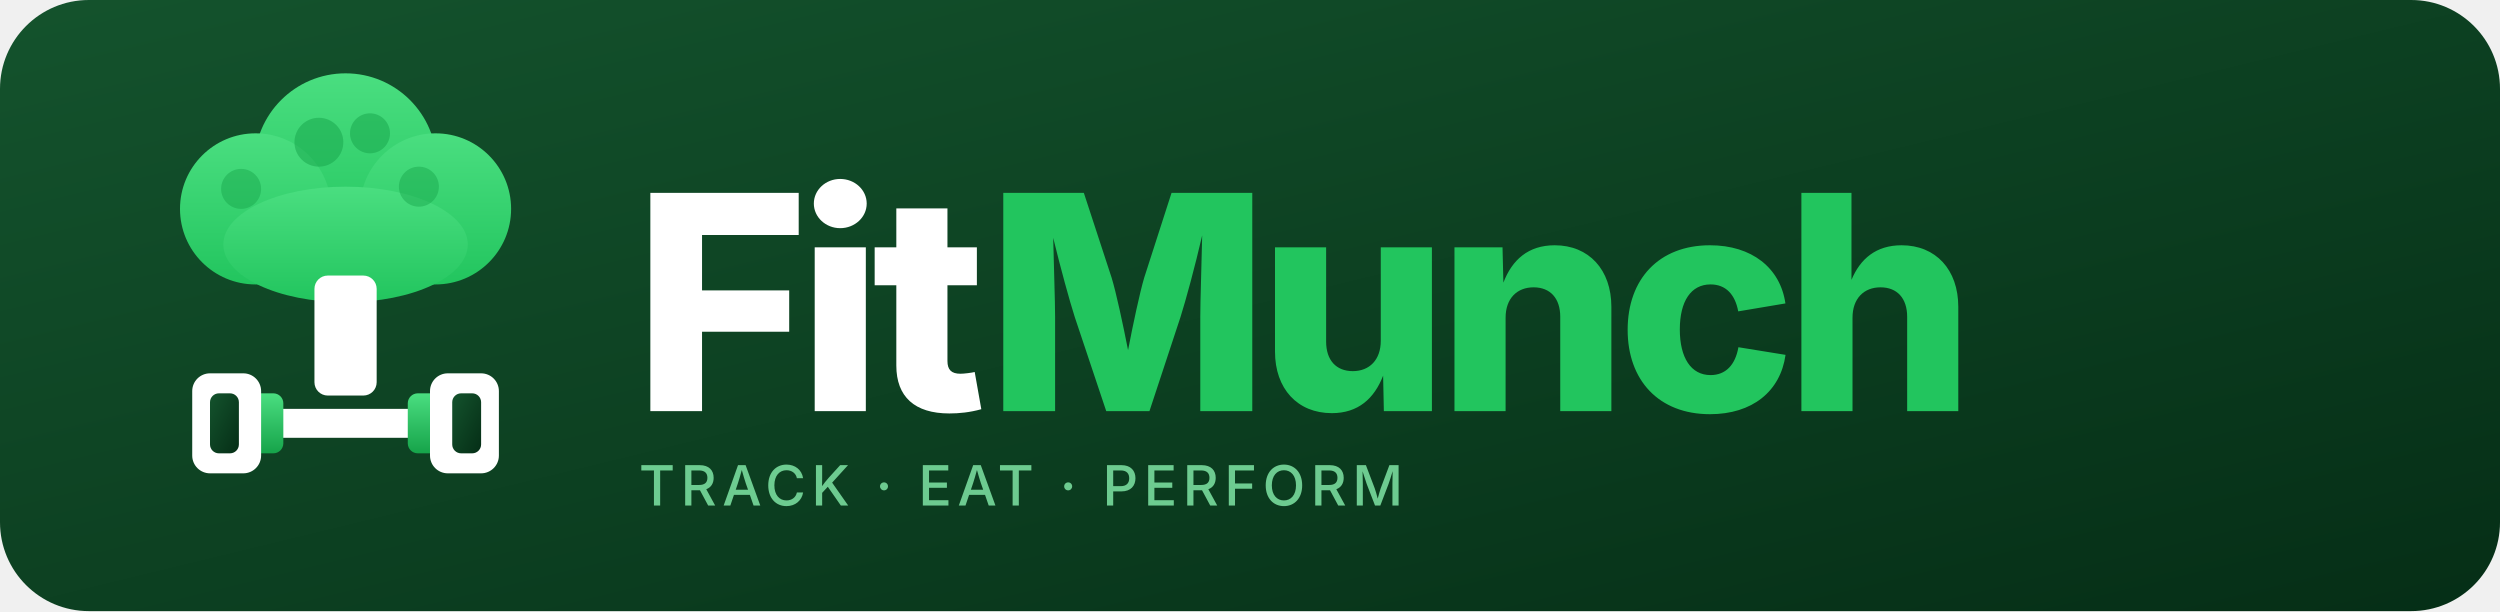
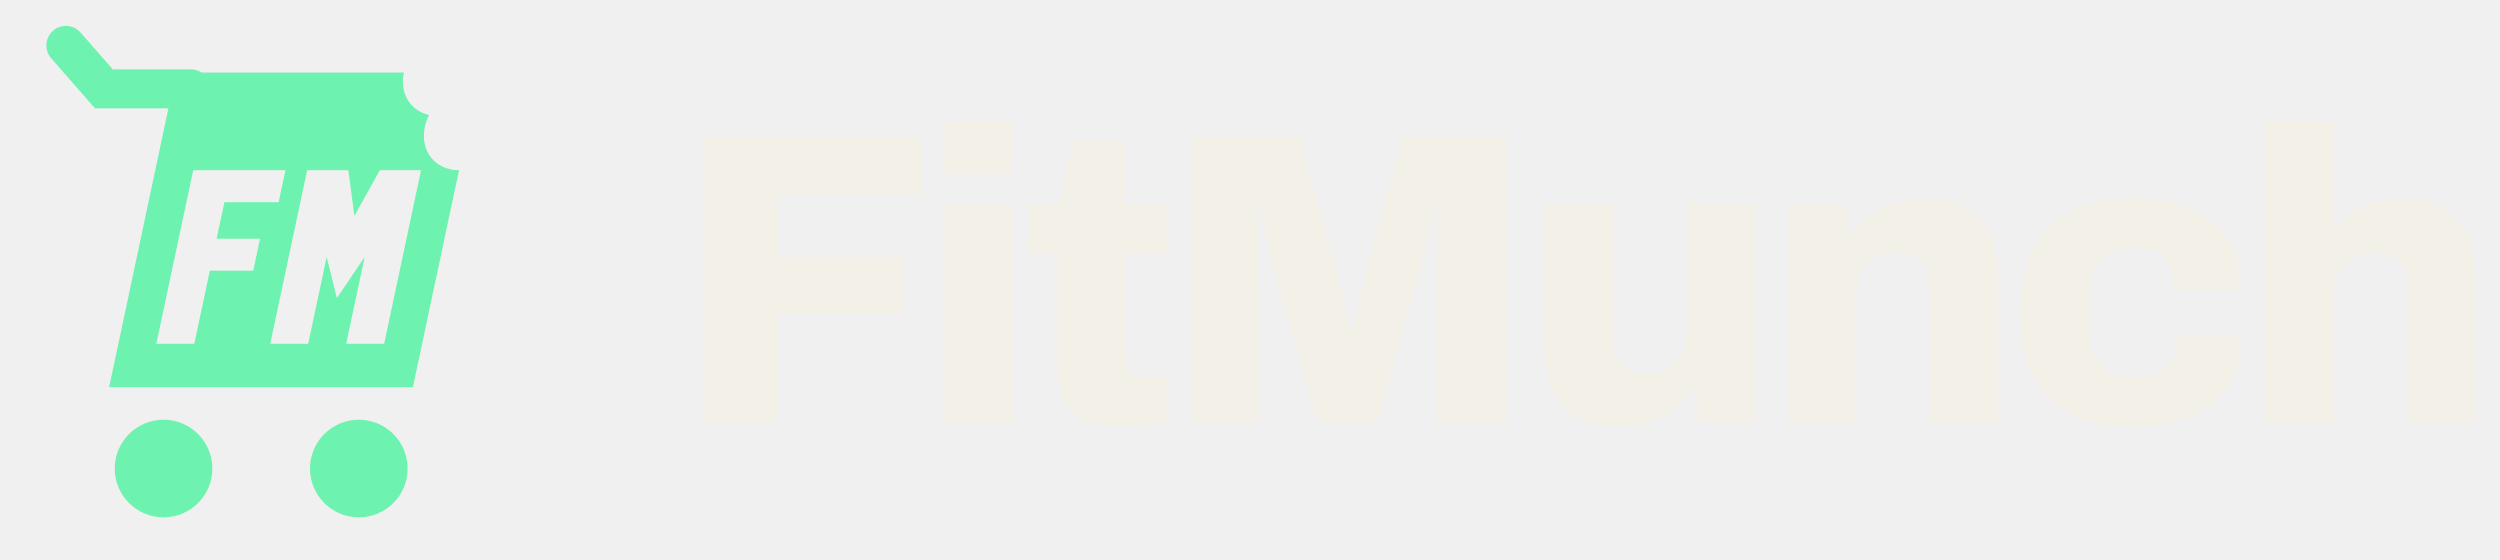
- <svg xmlns="http://www.w3.org/2000/svg" viewBox="0 0 900 220" width="900" height="220">
-   <defs>
-     <linearGradient id="bg" x1="0%" y1="0%" x2="100%" y2="100%">
-       <stop offset="0%" stop-color="#14532d" />
-       <stop offset="100%" stop-color="#052e16" />
-     </linearGradient>
-     <linearGradient id="broc" x1="0%" y1="0%" x2="0%" y2="100%">
-       <stop offset="0%" stop-color="#4ade80" />
-       <stop offset="100%" stop-color="#22c55e" />
-     </linearGradient>
-     <linearGradient id="acc" x1="0%" y1="0%" x2="0%" y2="100%">
-       <stop offset="0%" stop-color="#4ade80" />
-       <stop offset="100%" stop-color="#16a34a" />
-     </linearGradient>
-   </defs>
-   <rect width="900" height="220" rx="32" fill="url(#bg)" />
-   <g transform="translate(22, 8) scale(0.4)">
-     <circle cx="256" cy="128" r="82" fill="url(#broc)" />
-     <circle cx="175" cy="168" r="68" fill="url(#broc)" />
-     <circle cx="337" cy="168" r="68" fill="url(#broc)" />
-     <ellipse cx="256" cy="200" rx="110" ry="52" fill="url(#broc)" />
-     <circle cx="232" cy="108" r="22" fill="#16a34a" opacity="0.5" />
-     <circle cx="278" cy="100" r="18" fill="#16a34a" opacity="0.5" />
-     <circle cx="162" cy="150" r="18" fill="#16a34a" opacity="0.45" />
-     <circle cx="322" cy="148" r="18" fill="#16a34a" opacity="0.45" />
-     <rect x="228" y="228" width="56" height="108" rx="12" fill="white" />
-     <rect x="142" y="348" width="228" height="26" rx="13" fill="white" />
-     <rect x="166" y="334" width="34" height="54" rx="9" fill="url(#acc)" />
-     <rect x="312" y="334" width="34" height="54" rx="9" fill="url(#acc)" />
-     <rect x="118" y="316" width="62" height="90" rx="16" fill="white" />
-     <rect x="134" y="334" width="26" height="54" rx="8" fill="url(#bg)" />
-     <rect x="332" y="316" width="62" height="90" rx="16" fill="white" />
-     <rect x="352" y="334" width="26" height="54" rx="8" fill="url(#bg)" />
+ <svg xmlns="http://www.w3.org/2000/svg" width="446.49" height="100" viewBox="0 0 446.49 100" role="img" aria-label="FitMunch">
+   <g transform="scale(2.083333)">
+     <g transform="translate(1 2.5) scale(0.93)">
+       <g transform="translate(4 0) skewX(-12)">
+         <path fill="#6EF2B0" fill-rule="evenodd" d="M12 4 H33 A4 4 0 0 0 36.15 7.91 A4 4 0 0 0 40 13 V33 H12 Z M15.5 13.0 H24 V15.95 H19 V19.32 H23 V22.26 H19 V29.0 H15.5 Z M26 29.0 V13.0 H29.8 L31.25 17.21 L32.7 13.0 H36.5 V29.0 H33 V21.0 L31.25 24.79 L29.5 21.0 V29.0 Z" />
+       </g>
+       <path d="M16.5 5.5 H8.5 L5 1.5" fill="none" stroke="#6EF2B0" stroke-width="3.6" stroke-linejoin="miter" stroke-linecap="round" />
+       <circle cx="14" cy="40.5" r="4.5" fill="#6EF2B0" />
+       <circle cx="32" cy="40.5" r="4.5" fill="#6EF2B0" />
+     </g>
  </g>
-   <text x="228" y="148" font-family="'Inter','Helvetica Neue',Arial,sans-serif" font-size="108" font-weight="800" letter-spacing="-4" fill="white">Fit<tspan fill="#22c55e">Munch</tspan>
-   </text>
-   <text x="230" y="182" font-family="'Inter','Helvetica Neue',Arial,sans-serif" font-size="20" font-weight="500" letter-spacing="2" fill="#86efac" opacity="0.8">TRACK · EAT · PERFORM</text>
+   <g transform="translate(120.00 75.38)">
+     <path fill="#F3F0E8" d="M5.55 0.0V-50.838H44.548V-40.478H18.796V-29.526H41.44V-19.388H18.796V0.0Z M48.692 -44.252V-53.576H60.828V-44.252ZM48.692 0.0V-38.998H60.828V0.0Z M80.364 0.888Q76.59 0.888 73.963 -0.259Q71.336 -1.406 70.041 -3.7Q68.746 -5.994 68.746 -9.25V-30.192H63.64V-38.998H69.116L71.632 -50.394H80.808V-38.998H88.43V-30.192H80.808V-12.21Q80.808 -10.138 81.622 -9.028Q82.436 -7.918 84.582 -7.918H88.43V-0.37Q87.468 -0.074 86.025 0.259Q84.582 0.592 83.102 0.74Q81.622 0.888 80.364 0.888Z M92.796 0.0V-50.838H112.11L118.252 -28.194Q118.622 -27.01 119.14 -24.975Q119.658 -22.94 120.176 -20.72Q120.694 -18.5 121.064 -16.724H121.656Q121.952 -18.13 122.396 -20.091Q122.84 -22.052 123.358 -24.235Q123.876 -26.418 124.32 -28.268L130.536 -50.838H149.332V0.0H136.456V-21.682Q136.456 -24.864 136.493 -28.12Q136.53 -31.376 136.604 -34.04Q136.678 -36.704 136.678 -37.888H136.086Q135.864 -36.778 135.383 -34.669Q134.902 -32.56 134.347 -30.303Q133.792 -28.046 133.348 -26.418L125.948 0.0H115.292L107.818 -26.418L106.93 -29.97Q106.412 -32.042 105.931 -34.188Q105.45 -36.334 105.08 -37.814H104.488Q104.562 -35.89 104.636 -33.115Q104.71 -30.34 104.784 -27.343Q104.858 -24.346 104.858 -21.682V0.0Z M169.09 0.888Q162.8 0.888 159.359 -2.59Q155.918 -6.068 155.918 -13.246V-38.998H168.054V-14.948Q168.054 -13.394 168.461 -12.21Q168.868 -11.026 169.608 -10.212Q170.348 -9.398 171.495 -9.028Q172.642 -8.658 173.974 -8.658Q176.12 -8.658 177.748 -9.657Q179.376 -10.656 180.338 -12.395Q181.3 -14.134 181.3 -16.206V-38.998H193.436V0.0H183.446L182.706 -5.55H182.188Q180.856 -3.626 178.821 -2.146Q176.786 -0.666 174.307 0.111Q171.828 0.888 169.09 0.888Z M199.356 0.0V-38.998H209.346L210.234 -33.448H210.752Q212.232 -35.446 214.156 -36.926Q216.08 -38.406 218.522 -39.146Q220.964 -39.886 223.702 -39.886Q227.92 -39.886 230.843 -38.332Q233.766 -36.778 235.32 -33.67Q236.874 -30.562 236.874 -25.752V0.0H224.738V-24.05Q224.738 -25.678 224.331 -26.825Q223.924 -27.972 223.184 -28.786Q222.444 -29.6 221.334 -29.97Q220.224 -30.34 218.818 -30.34Q216.672 -30.34 215.044 -29.341Q213.416 -28.342 212.454 -26.677Q211.492 -25.012 211.492 -22.792V0.0Z M260.998 0.888Q254.56 0.888 250.046 -1.332Q245.532 -3.552 243.127 -8.103Q240.722 -12.654 240.722 -19.536Q240.722 -26.418 243.164 -30.969Q245.606 -35.52 250.12 -37.74Q254.634 -39.96 260.998 -39.96Q265.142 -39.96 268.657 -38.998Q272.172 -38.036 274.799 -36.038Q277.426 -34.04 278.832 -31.006Q280.238 -27.972 280.238 -23.754H268.324Q268.324 -26.27 267.473 -27.898Q266.622 -29.526 264.994 -30.34Q263.366 -31.154 260.924 -31.154Q258.112 -31.154 256.373 -29.97Q254.634 -28.786 253.82 -26.492Q253.006 -24.198 253.006 -20.794V-18.13Q253.006 -14.8 253.82 -12.506Q254.634 -10.212 256.484 -9.065Q258.334 -7.918 261.22 -7.918Q263.736 -7.918 265.401 -8.695Q267.066 -9.472 267.954 -11.137Q268.842 -12.802 268.842 -15.318H280.238Q280.238 -11.248 278.832 -8.177Q277.426 -5.106 274.836 -3.108Q272.246 -1.11 268.694 -0.111Q265.142 0.888 260.998 0.888Z M284.53 0.0V-53.576H296.666V-34.78H297.184Q298.442 -36.334 300.255 -37.481Q302.068 -38.628 304.288 -39.257Q306.508 -39.886 308.876 -39.886Q313.094 -39.886 316.017 -38.332Q318.94 -36.778 320.494 -33.67Q322.048 -30.562 322.048 -25.752V0.0H309.912V-24.05Q309.912 -25.678 309.505 -26.825Q309.098 -27.972 308.358 -28.786Q307.618 -29.6 306.508 -29.97Q305.398 -30.34 303.992 -30.34Q301.846 -30.34 300.218 -29.341Q298.59 -28.342 297.628 -26.677Q296.666 -25.012 296.666 -22.792V0.0Z" />
+   </g>
</svg>
